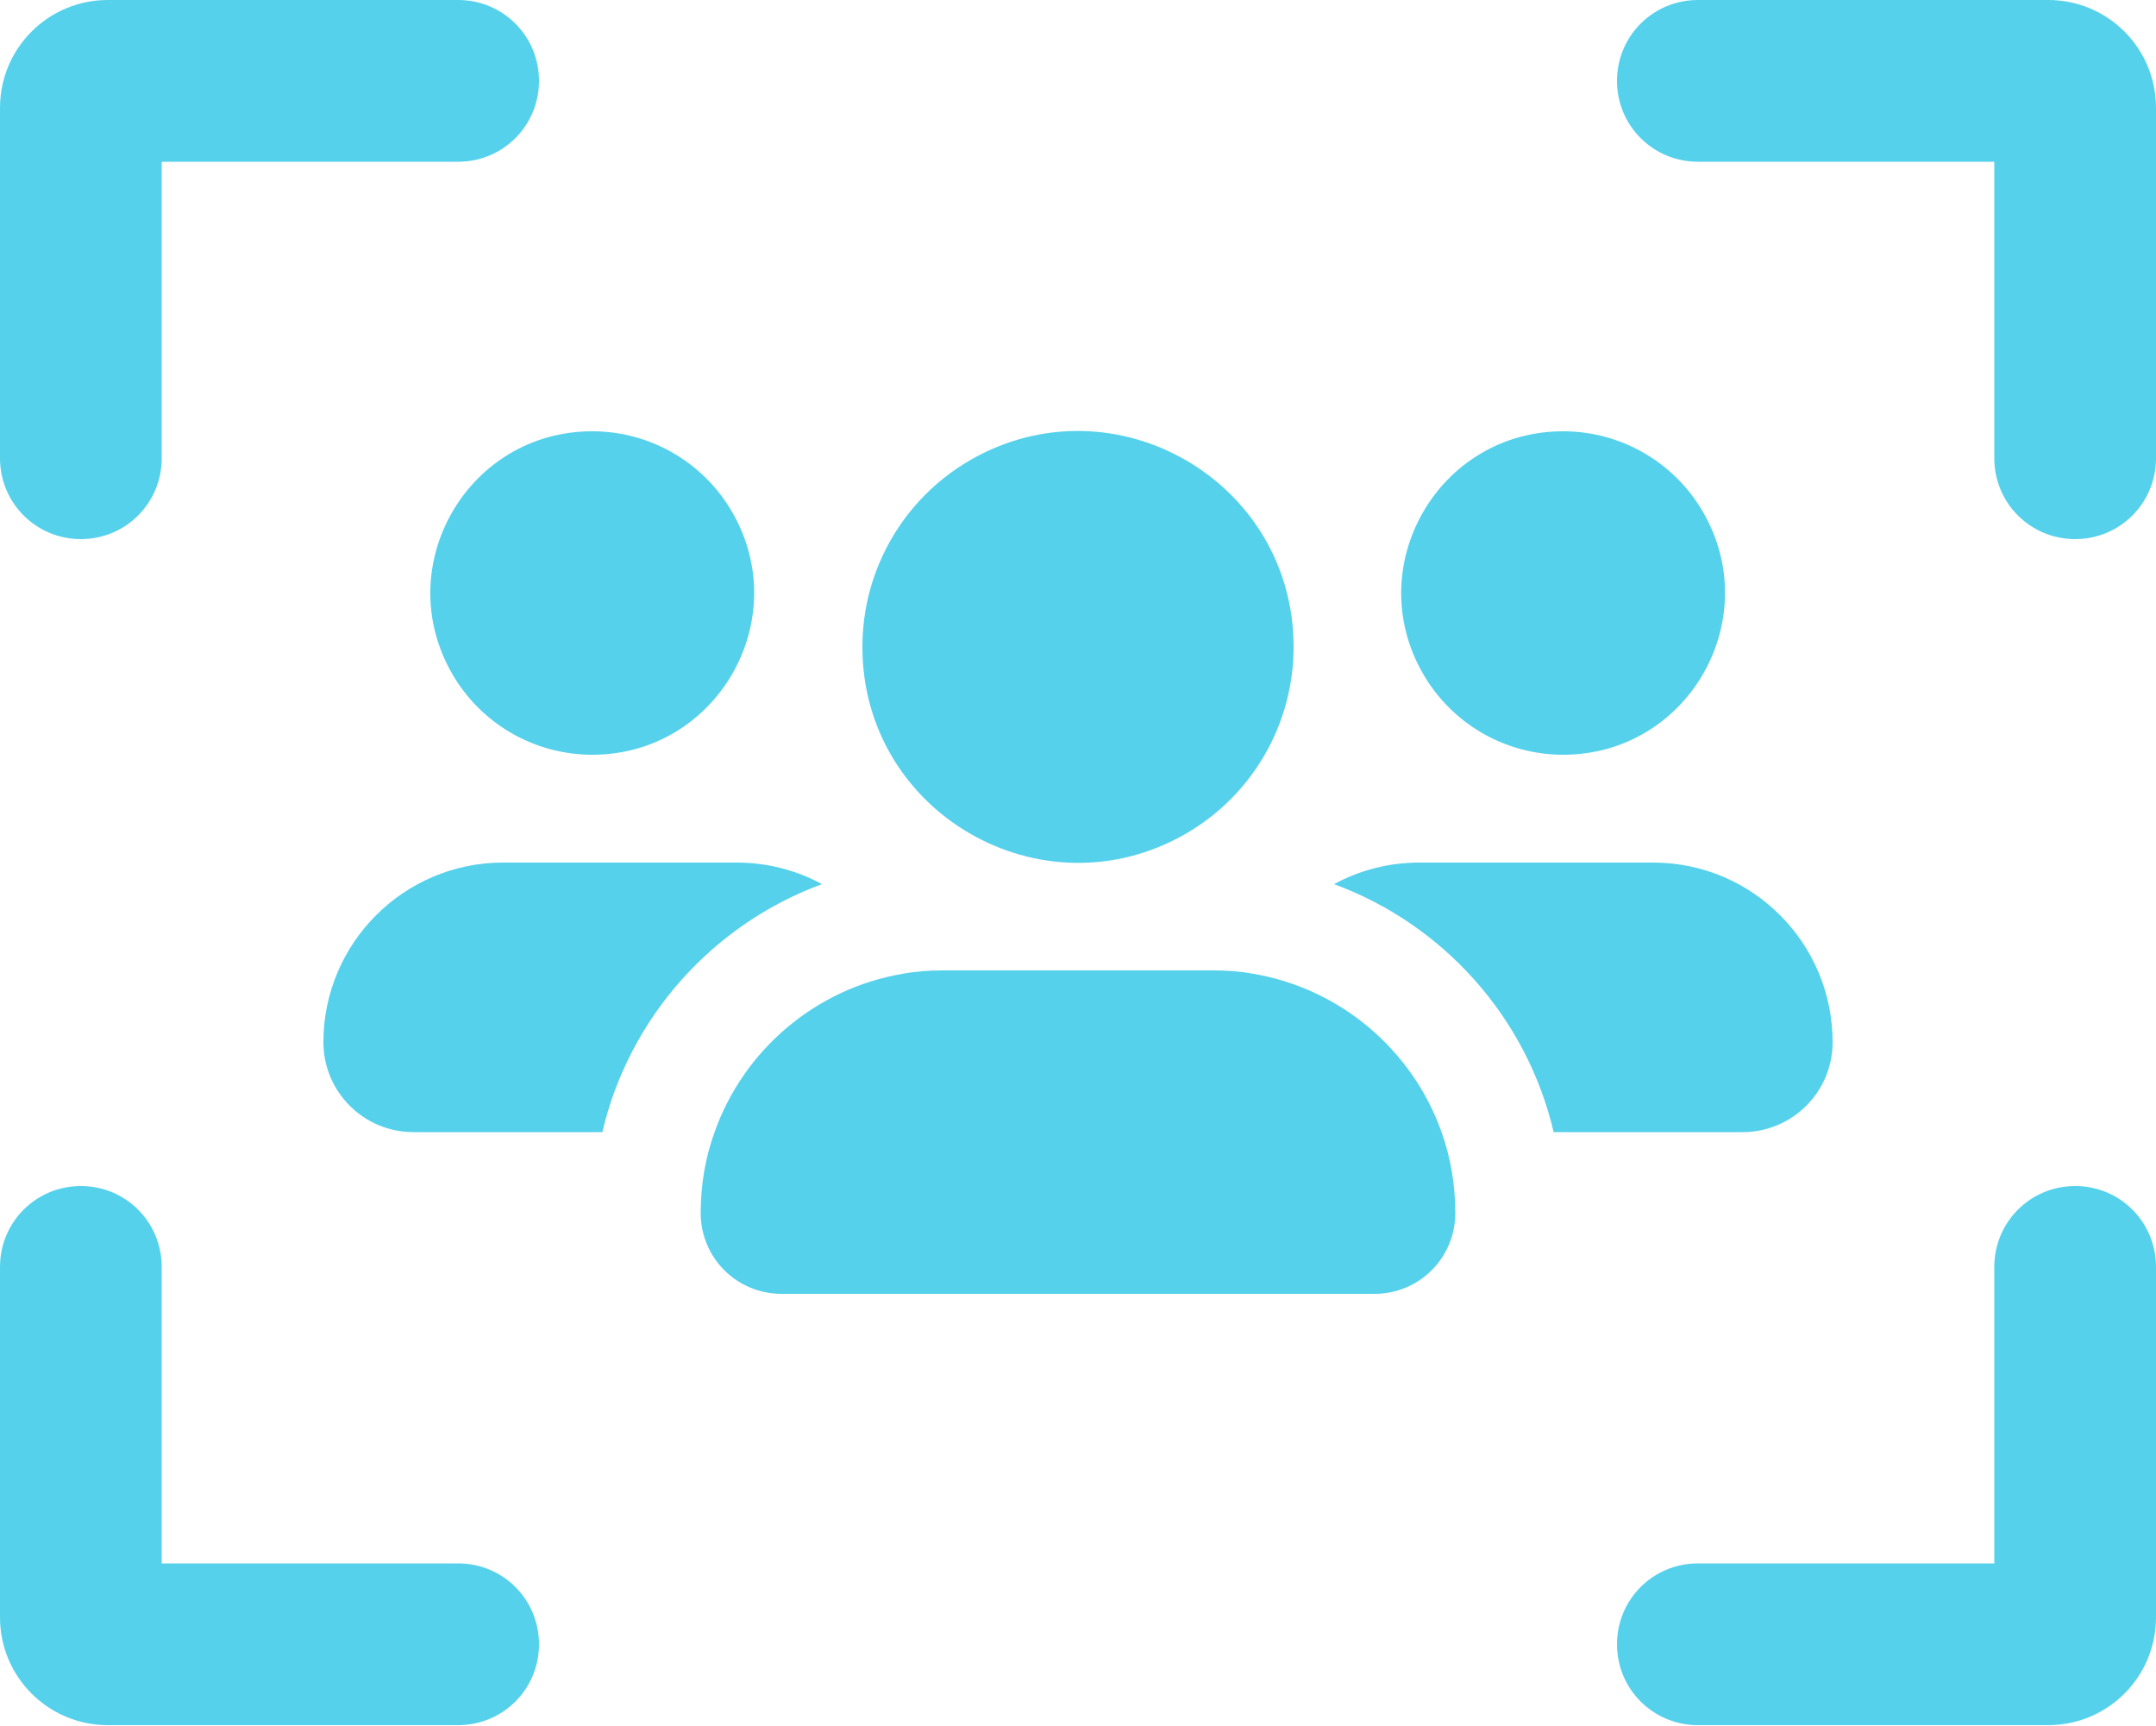
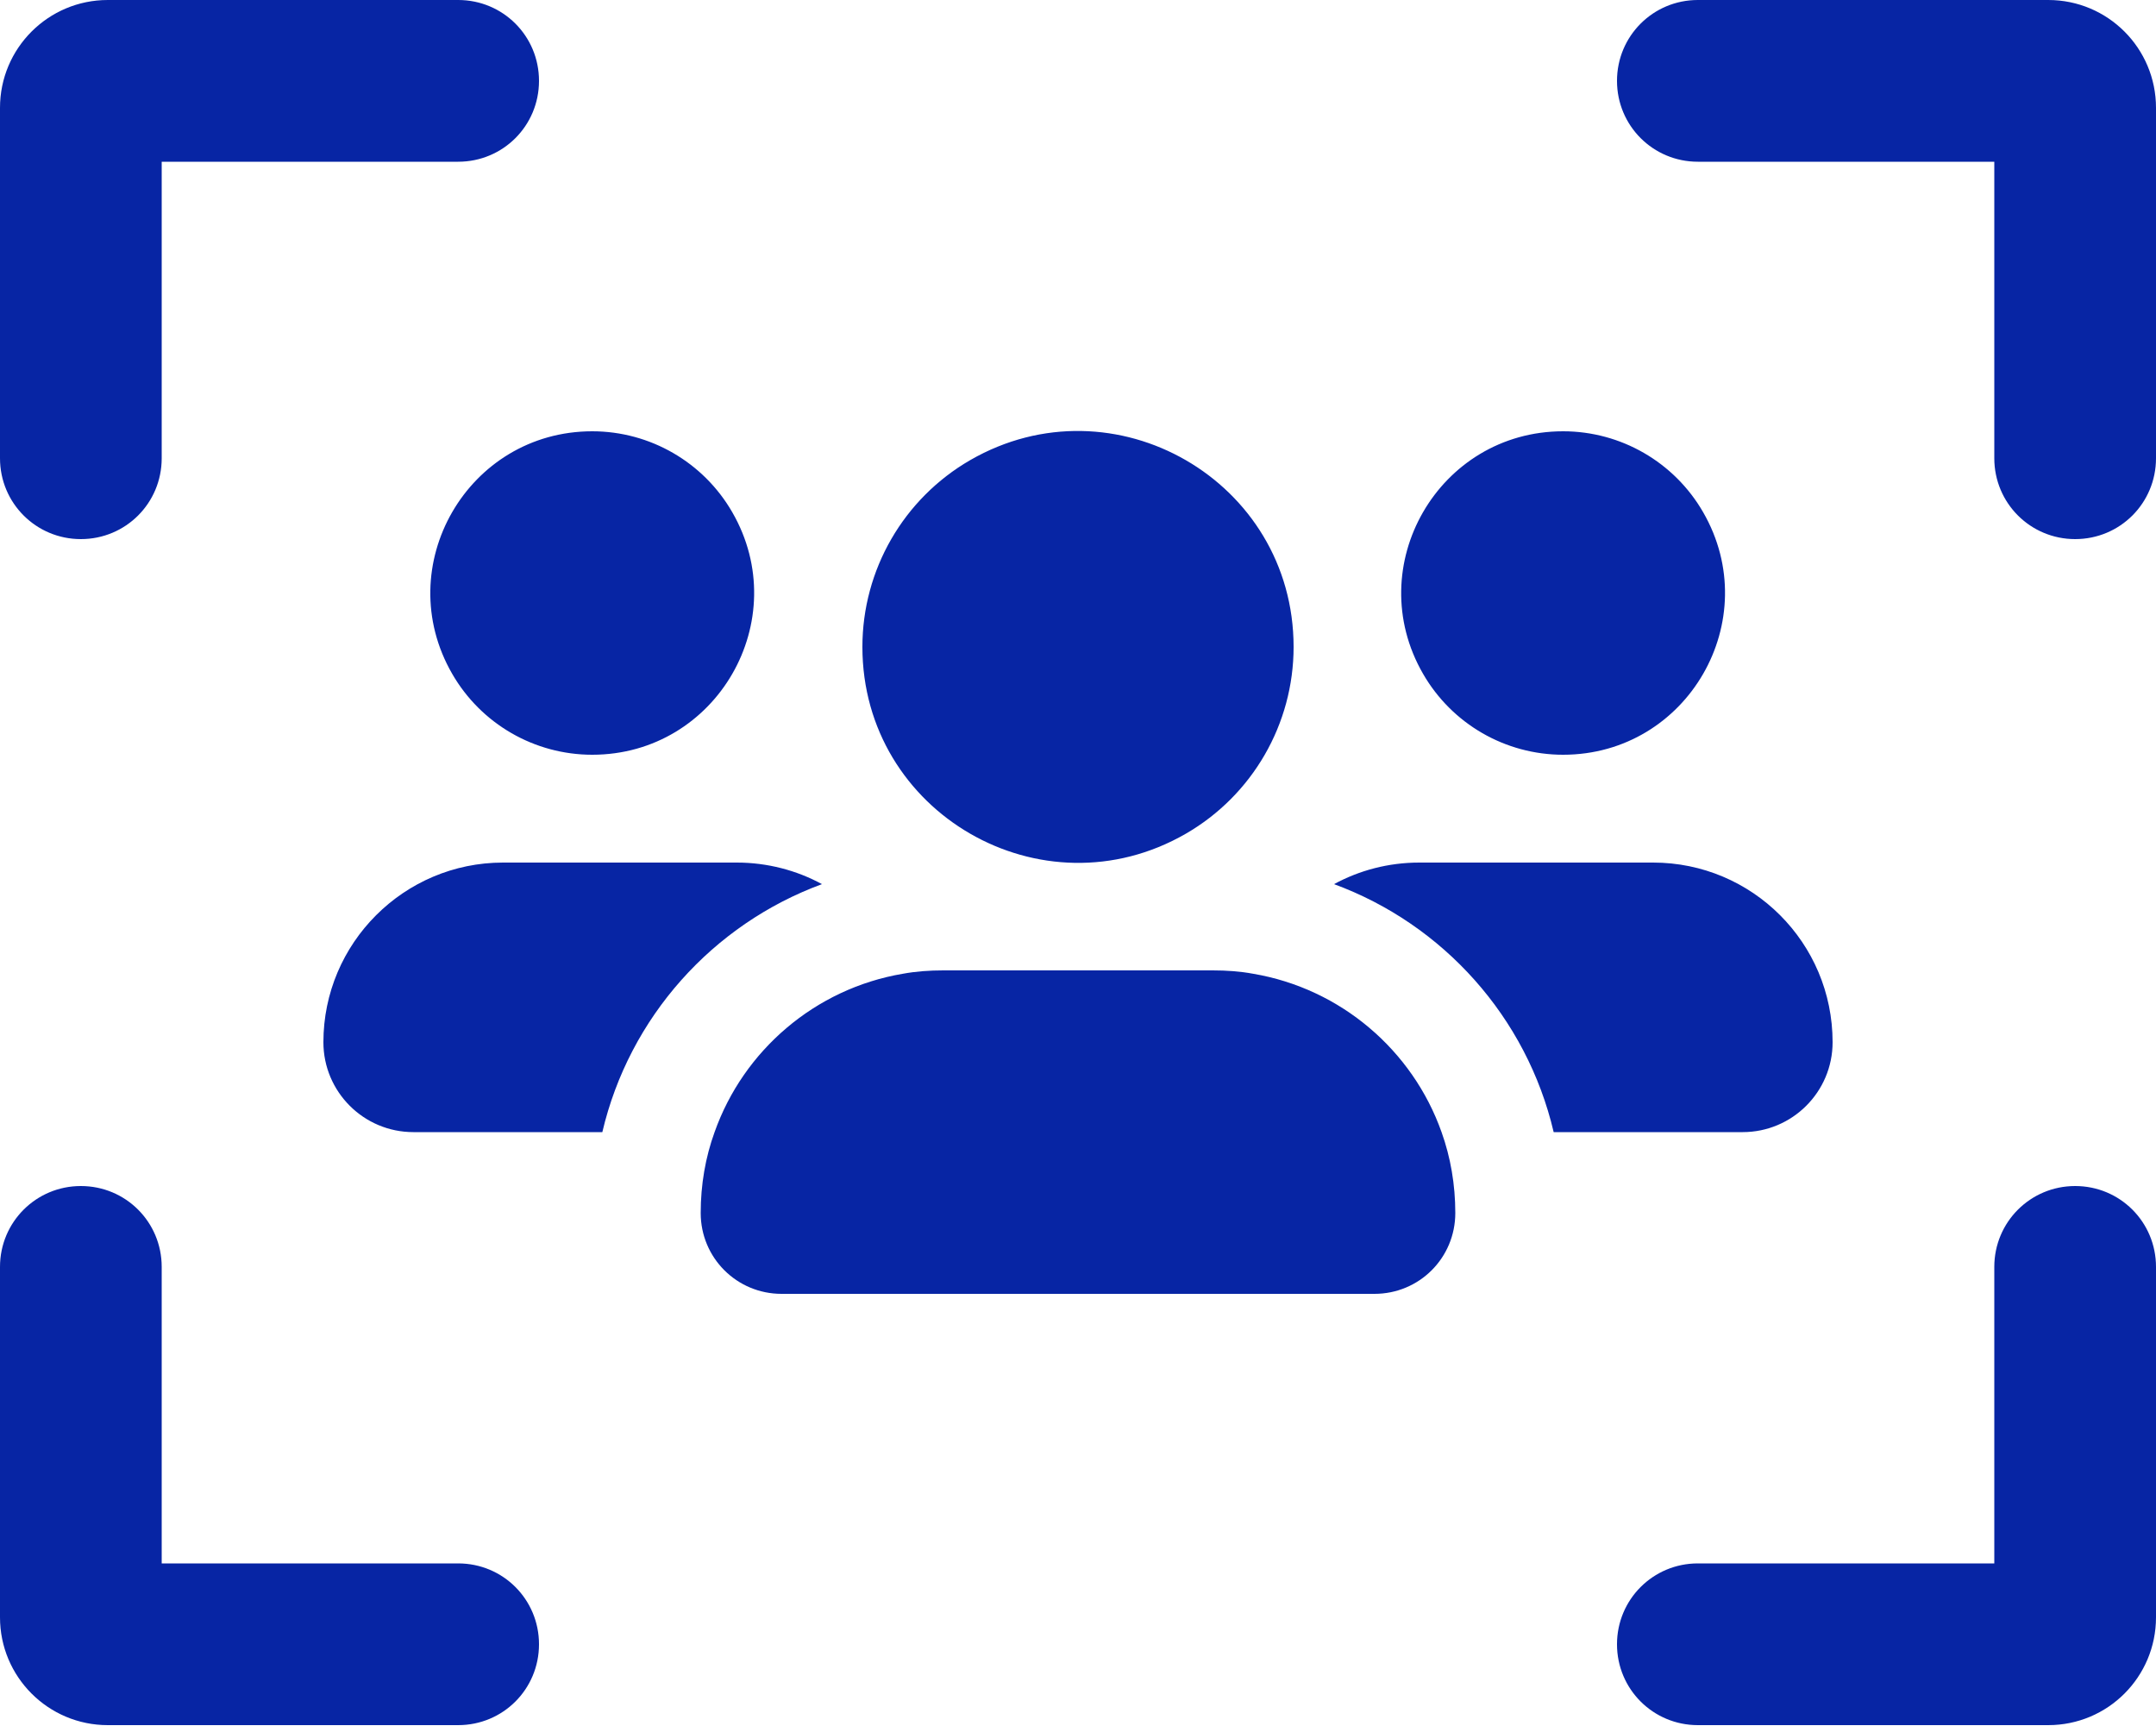
<svg xmlns="http://www.w3.org/2000/svg" viewBox="0 0 16 12.8">
-   <path d="M 1.2 1.2 L 3.4 1.2 C 3.733 1.2 4 0.933 4 0.6 C 4 0.267 3.733 0 3.4 0 L 0.8 0 C 0.358 0 0 0.358 0 0.8 L 0 3.4 C 0 3.733 0.268 4 0.6 4 C 0.933 4 1.2 3.733 1.2 3.4 L 1.2 1.2 Z M 4.395 5.6 C 5.319 5.6 5.896 4.6 5.434 3.8 C 5.22 3.429 4.824 3.2 4.395 3.2 C 3.471 3.2 2.894 4.2 3.356 5 C 3.57 5.371 3.966 5.6 4.395 5.6 Z M 3.733 6.4 C 2.998 6.4 2.4 6.998 2.4 7.733 C 2.4 8.1 2.698 8.4 3.068 8.4 L 4.47 8.4 C 4.67 7.547 5.29 6.858 6.1 6.56 C 5.913 6.458 5.695 6.4 5.468 6.4 L 3.733 6.4 Z M 12.933 8.4 C 13.3 8.4 13.6 8.102 13.6 7.733 C 13.6 6.995 13.003 6.4 12.268 6.4 L 10.533 6.4 C 10.303 6.4 10.088 6.458 9.9 6.56 C 10.71 6.858 11.33 7.547 11.53 8.4 L 12.933 8.4 Z M 10.698 8.4 C 10.483 7.793 9.95 7.335 9.3 7.225 C 9.203 7.207 9.103 7.2 9 7.2 L 7 7.2 C 6.898 7.2 6.798 7.207 6.7 7.225 C 6.05 7.335 5.518 7.793 5.303 8.4 C 5.235 8.587 5.2 8.79 5.2 9 C 5.2 9.333 5.468 9.6 5.8 9.6 L 10.2 9.6 C 10.533 9.6 10.8 9.333 10.8 9 C 10.8 8.79 10.765 8.587 10.698 8.4 Z M 11.6 5.6 C 12.524 5.6 13.101 4.6 12.639 3.8 C 12.425 3.429 12.029 3.2 11.6 3.2 C 10.676 3.2 10.099 4.2 10.561 5 C 10.775 5.371 11.171 5.6 11.6 5.6 Z M 9.6 4.8 C 9.6 3.568 8.267 2.799 7.2 3.414 C 6.705 3.7 6.4 4.228 6.4 4.8 C 6.4 6.032 7.733 6.801 8.8 6.186 C 9.295 5.9 9.6 5.372 9.6 4.8 Z M 12.6 1.2 L 14.8 1.2 L 14.8 3.4 C 14.8 3.733 15.068 4 15.4 4 C 15.733 4 16 3.733 16 3.4 L 16 0.8 C 16 0.358 15.643 0 15.2 0 L 12.6 0 C 12.268 0 12 0.267 12 0.6 C 12 0.933 12.268 1.2 12.6 1.2 Z M 1.2 11.6 L 1.2 9.4 C 1.2 9.067 0.933 8.8 0.6 8.8 C 0.268 8.8 0 9.067 0 9.4 L 0 12 C 0 12.442 0.358 12.8 0.8 12.8 L 3.4 12.8 C 3.733 12.8 4 12.533 4 12.2 C 4 11.867 3.733 11.6 3.4 11.6 L 1.2 11.6 Z M 12.6 11.6 C 12.268 11.6 12 11.867 12 12.2 C 12 12.533 12.268 12.8 12.6 12.8 L 15.2 12.8 C 15.643 12.8 16 12.442 16 12 L 16 9.4 C 16 9.067 15.733 8.8 15.4 8.8 C 15.068 8.8 14.8 9.067 14.8 9.4 L 14.8 11.6 L 12.6 11.6 Z" style="fill: rgb(85, 209, 236);" />
+   <path d="M 1.2 1.2 L 3.4 1.2 C 3.733 1.2 4 0.933 4 0.6 C 4 0.267 3.733 0 3.4 0 L 0.8 0 C 0.358 0 0 0.358 0 0.8 L 0 3.4 C 0 3.733 0.268 4 0.6 4 C 0.933 4 1.2 3.733 1.2 3.4 L 1.2 1.2 Z M 4.395 5.6 C 5.319 5.6 5.896 4.6 5.434 3.8 C 5.22 3.429 4.824 3.2 4.395 3.2 C 3.471 3.2 2.894 4.2 3.356 5 C 3.57 5.371 3.966 5.6 4.395 5.6 Z M 3.733 6.4 C 2.998 6.4 2.4 6.998 2.4 7.733 C 2.4 8.1 2.698 8.4 3.068 8.4 L 4.47 8.4 C 4.67 7.547 5.29 6.858 6.1 6.56 C 5.913 6.458 5.695 6.4 5.468 6.4 L 3.733 6.4 Z M 12.933 8.4 C 13.3 8.4 13.6 8.102 13.6 7.733 C 13.6 6.995 13.003 6.4 12.268 6.4 L 10.533 6.4 C 10.303 6.4 10.088 6.458 9.9 6.56 C 10.71 6.858 11.33 7.547 11.53 8.4 L 12.933 8.4 Z M 10.698 8.4 C 10.483 7.793 9.95 7.335 9.3 7.225 C 9.203 7.207 9.103 7.2 9 7.2 L 7 7.2 C 6.898 7.2 6.798 7.207 6.7 7.225 C 6.05 7.335 5.518 7.793 5.303 8.4 C 5.235 8.587 5.2 8.79 5.2 9 C 5.2 9.333 5.468 9.6 5.8 9.6 L 10.2 9.6 C 10.533 9.6 10.8 9.333 10.8 9 C 10.8 8.79 10.765 8.587 10.698 8.4 Z M 11.6 5.6 C 12.524 5.6 13.101 4.6 12.639 3.8 C 12.425 3.429 12.029 3.2 11.6 3.2 C 10.676 3.2 10.099 4.2 10.561 5 C 10.775 5.371 11.171 5.6 11.6 5.6 Z M 9.6 4.8 C 9.6 3.568 8.267 2.799 7.2 3.414 C 6.705 3.7 6.4 4.228 6.4 4.8 C 6.4 6.032 7.733 6.801 8.8 6.186 C 9.295 5.9 9.6 5.372 9.6 4.8 Z M 12.6 1.2 L 14.8 1.2 L 14.8 3.4 C 14.8 3.733 15.068 4 15.4 4 C 15.733 4 16 3.733 16 3.4 L 16 0.8 C 16 0.358 15.643 0 15.2 0 L 12.6 0 C 12.268 0 12 0.267 12 0.6 C 12 0.933 12.268 1.2 12.6 1.2 Z M 1.2 11.6 L 1.2 9.4 C 1.2 9.067 0.933 8.8 0.6 8.8 C 0.268 8.8 0 9.067 0 9.4 L 0 12 C 0 12.442 0.358 12.8 0.8 12.8 L 3.4 12.8 C 3.733 12.8 4 12.533 4 12.2 C 4 11.867 3.733 11.6 3.4 11.6 L 1.2 11.6 Z M 12.6 11.6 C 12.268 11.6 12 11.867 12 12.2 C 12 12.533 12.268 12.8 12.6 12.8 L 15.2 12.8 C 15.643 12.8 16 12.442 16 12 L 16 9.4 C 16 9.067 15.733 8.8 15.4 8.8 C 15.068 8.8 14.8 9.067 14.8 9.4 L 14.8 11.6 L 12.6 11.6 Z" style="fill: rgb(7, 37, 164);" />
</svg>
